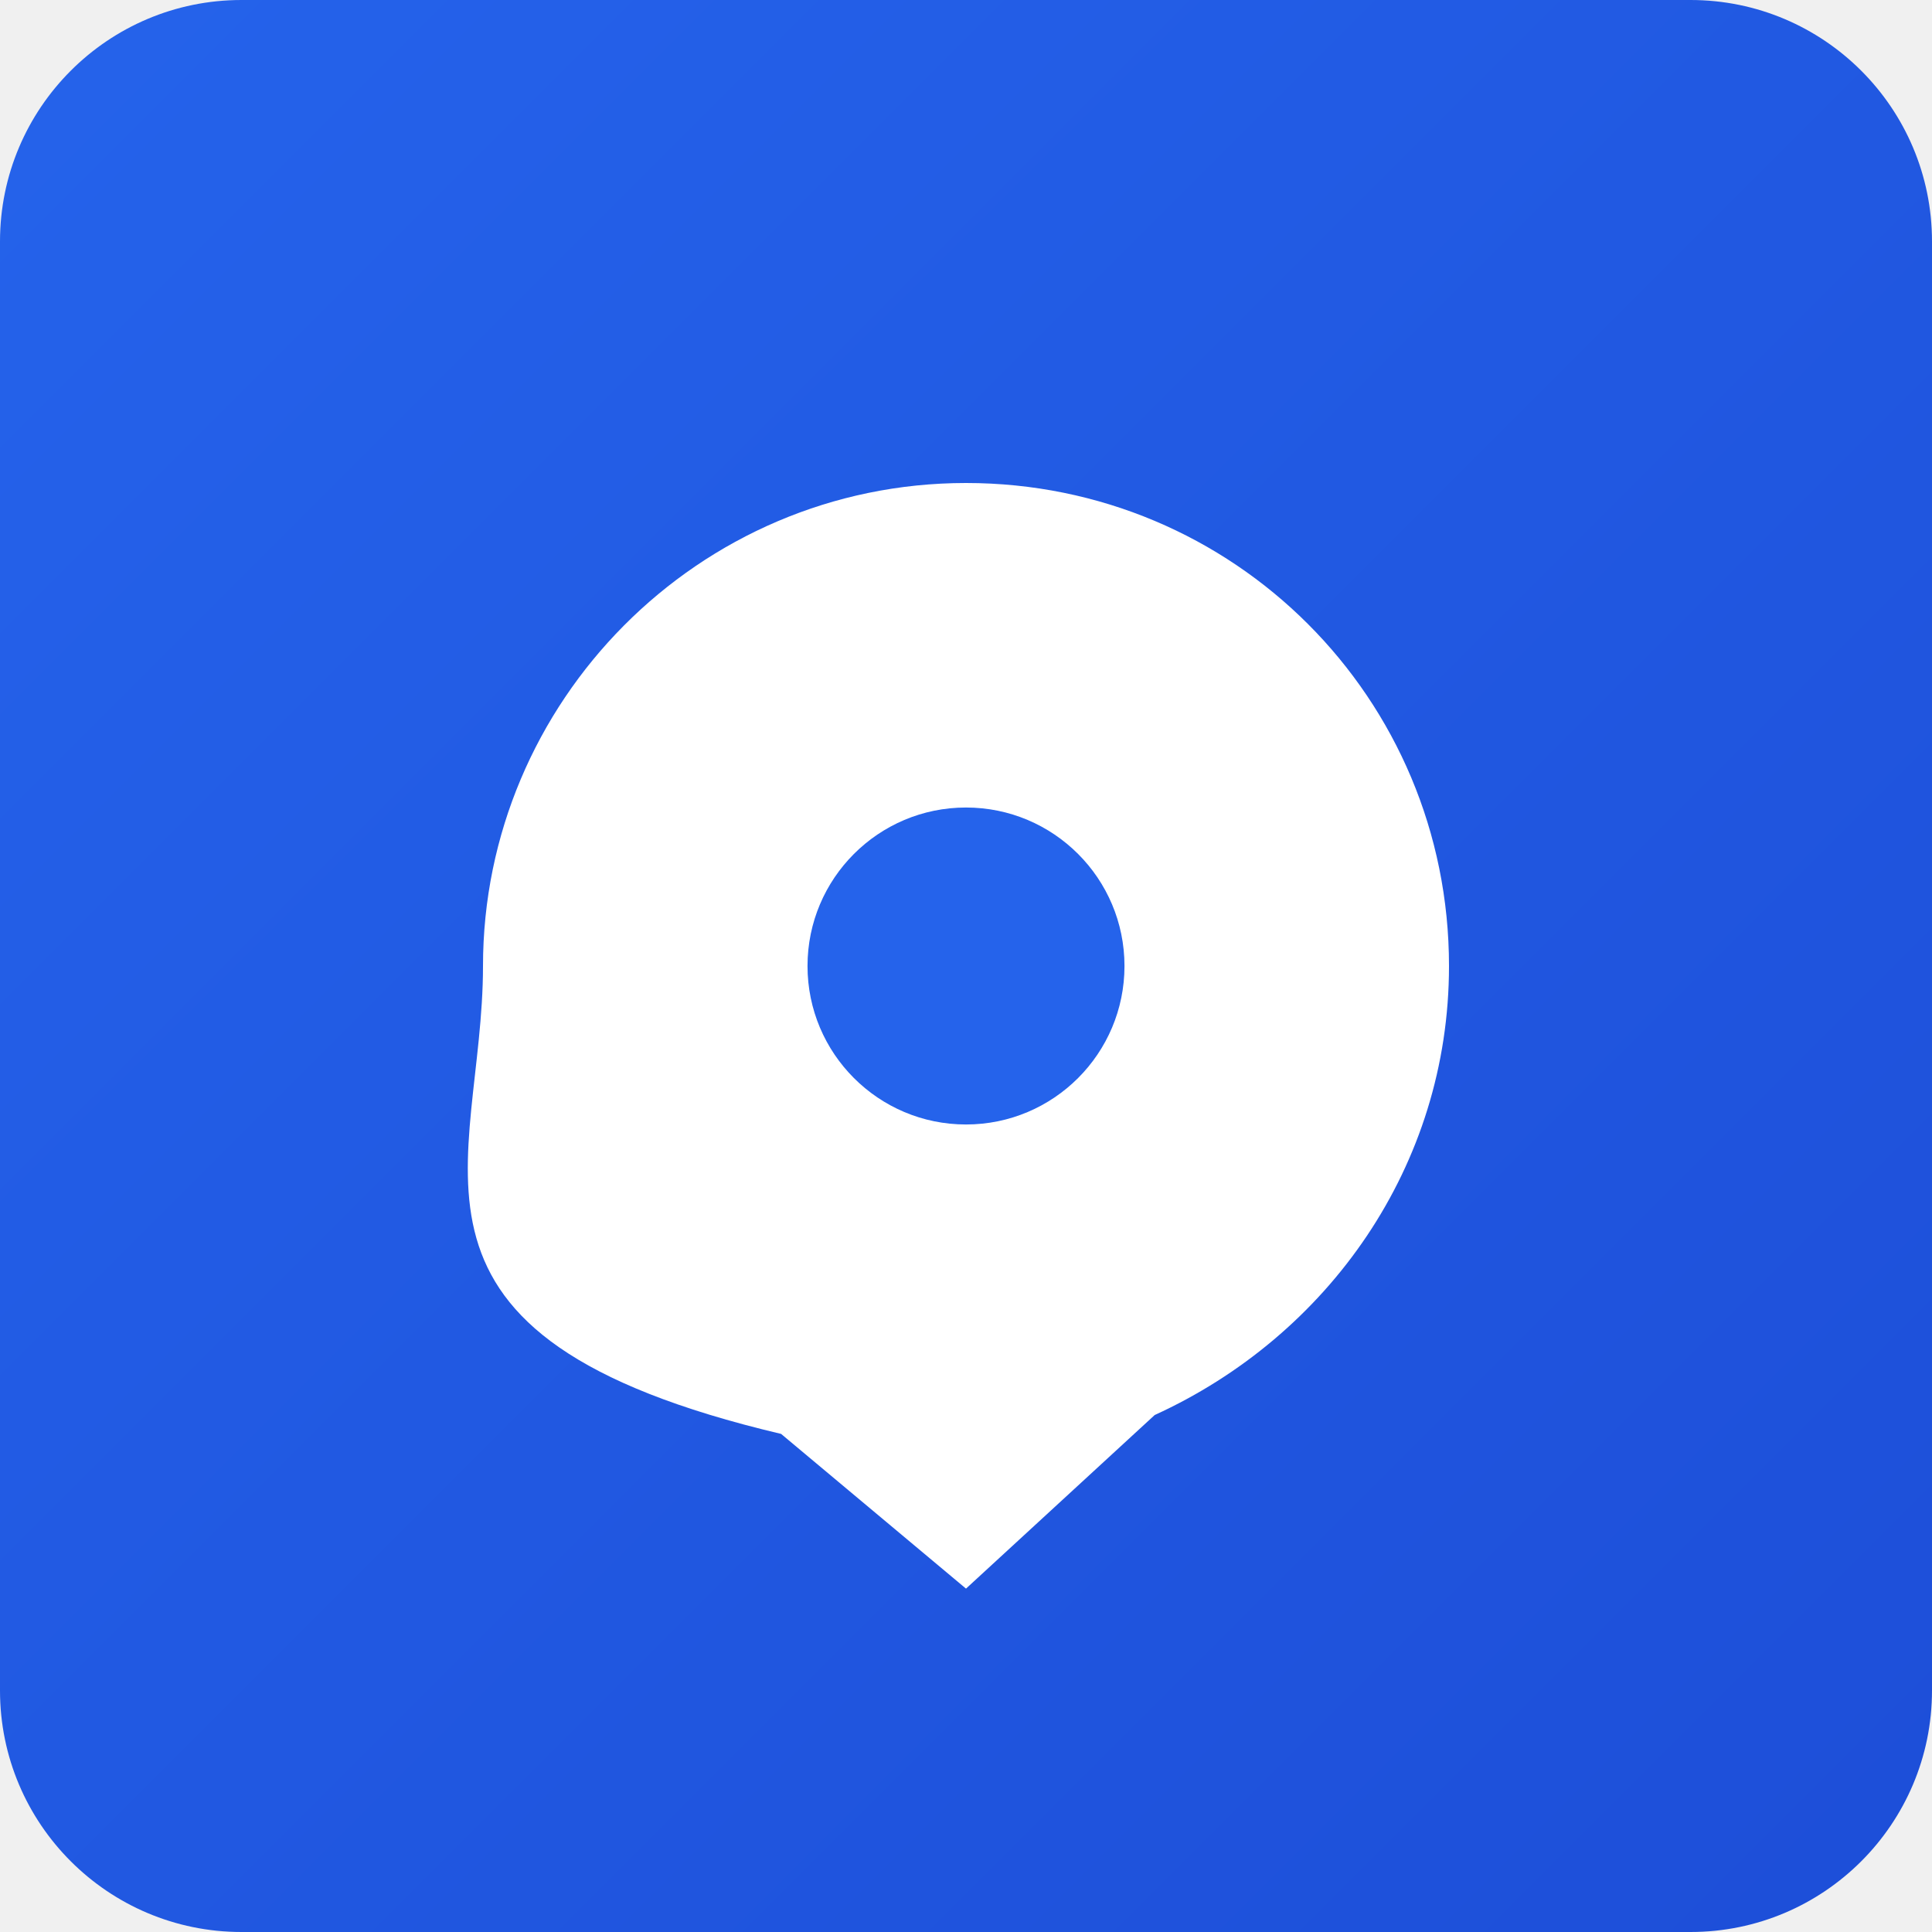
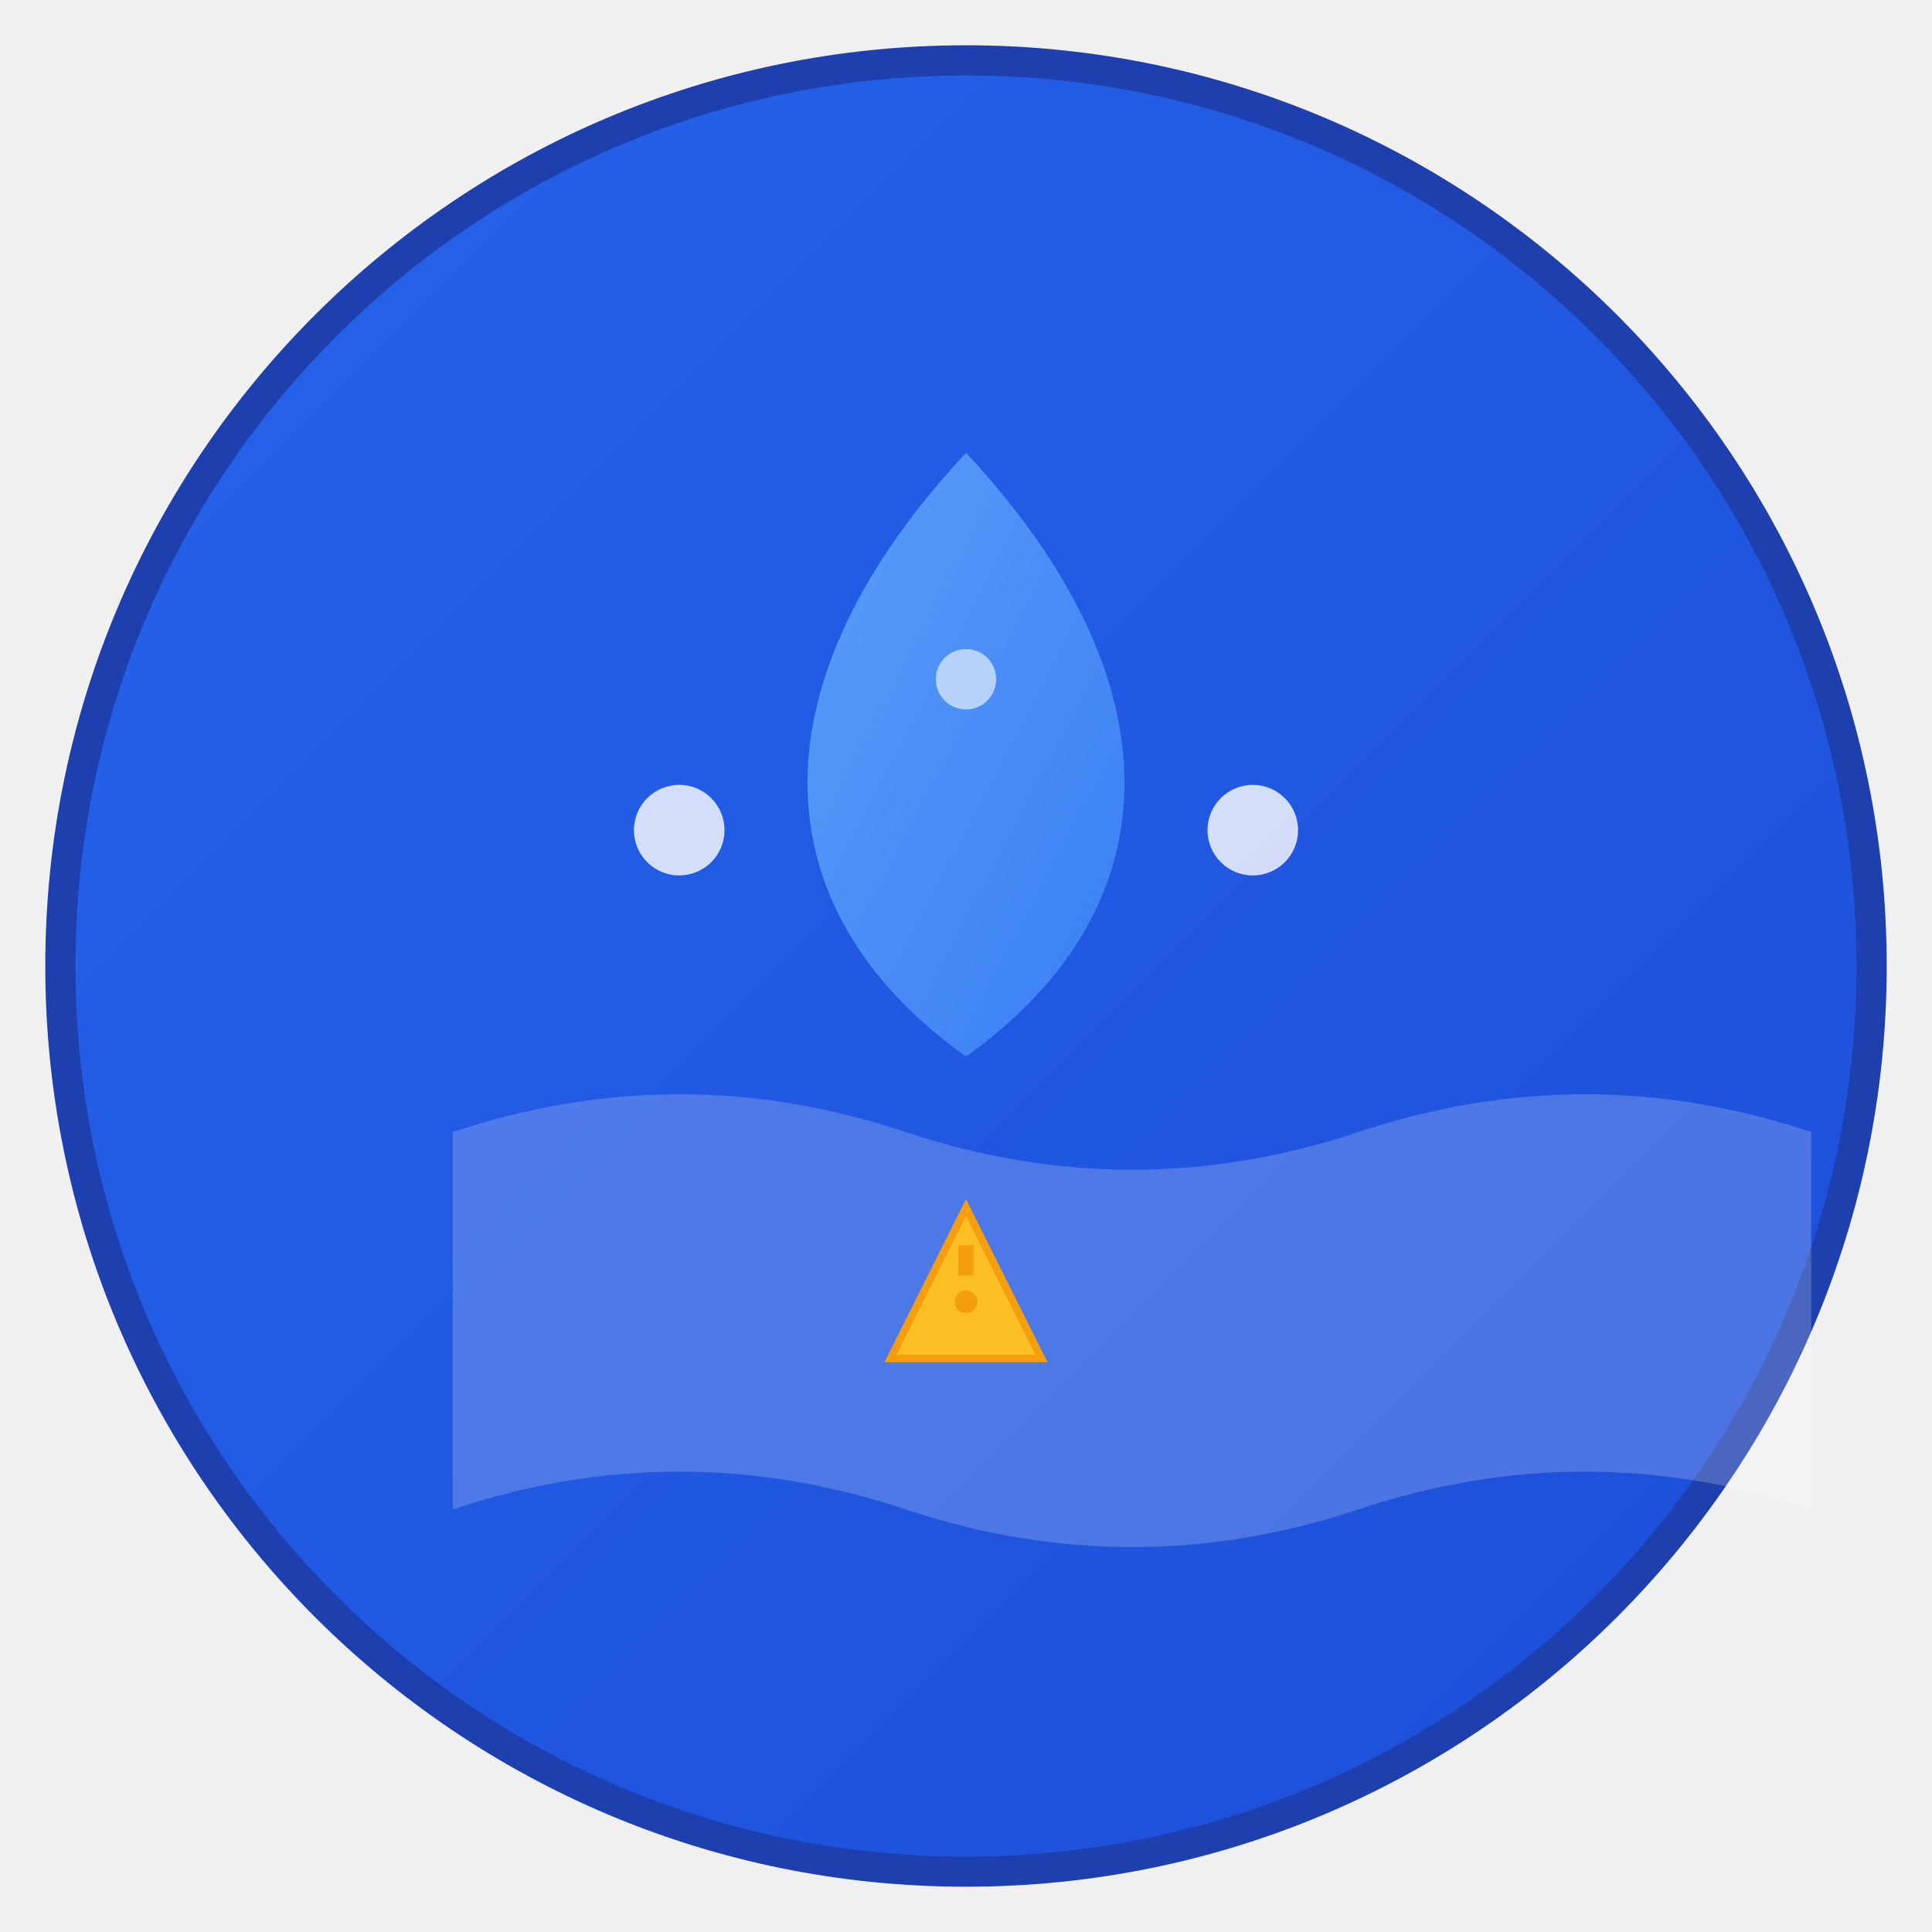
- <svg xmlns="http://www.w3.org/2000/svg" viewBox="0 0 512 512" width="512" height="512">
+ <svg xmlns="http://www.w3.org/2000/svg" width="512" height="512" viewBox="0 0 512 512">
  <defs>
-     <linearGradient id="grad" x1="0%" y1="0%" x2="100%" y2="100%">
+     <linearGradient id="waterGradient" x1="0%" y1="0%" x2="100%" y2="100%">
      <stop offset="0%" style="stop-color:#2563eb;stop-opacity:1" />
      <stop offset="100%" style="stop-color:#1d4ed8;stop-opacity:1" />
    </linearGradient>
+     <linearGradient id="dropGradient" x1="0%" y1="0%" x2="100%" y2="100%">
+       <stop offset="0%" style="stop-color:#60a5fa;stop-opacity:1" />
+       <stop offset="100%" style="stop-color:#3b82f6;stop-opacity:1" />
+     </linearGradient>
  </defs>
-   <rect width="512" height="512" fill="url(#grad)" rx="64" />
-   <g transform="translate(256, 256)">
-     <path d="M-128 0c0-70.0 57.0-128 128-128s128 57.0 128 128c0 53.0-32.0 98.0-78.0 119.0L0 165.0l-49.0-41.0C-159.0 98.0-128 53.0-128 0z" fill="white" />
-     <circle cx="0" cy="0" r="42" fill="#2563eb" />
-   </g>
+   <circle cx="256" cy="256" r="240" fill="url(#waterGradient)" stroke="#1e40af" stroke-width="8" />
+   <path d="M256 120 C200 180, 200 240, 256 280 C312 240, 312 180, 256 120 Z" fill="url(#dropGradient)" opacity="0.9" />
+   <path d="M120 300 Q180 280, 240 300 Q300 320, 360 300 Q420 280, 480 300 L480 400 Q420 380, 360 400 Q300 420, 240 400 Q180 380, 120 400 Z" fill="#ffffff" opacity="0.2" />
+   <circle cx="180" cy="220" r="12" fill="#ffffff" opacity="0.8" />
+   <circle cx="332" cy="220" r="12" fill="#ffffff" opacity="0.8" />
+   <circle cx="256" cy="180" r="8" fill="#ffffff" opacity="0.6" />
+   <path d="M256 320 L276 360 L236 360 Z" fill="#fbbf24" stroke="#f59e0b" stroke-width="2" />
+   <circle cx="256" cy="345" r="3" fill="#f59e0b" />
+   <rect x="254" y="330" width="4" height="8" fill="#f59e0b" />
</svg>
